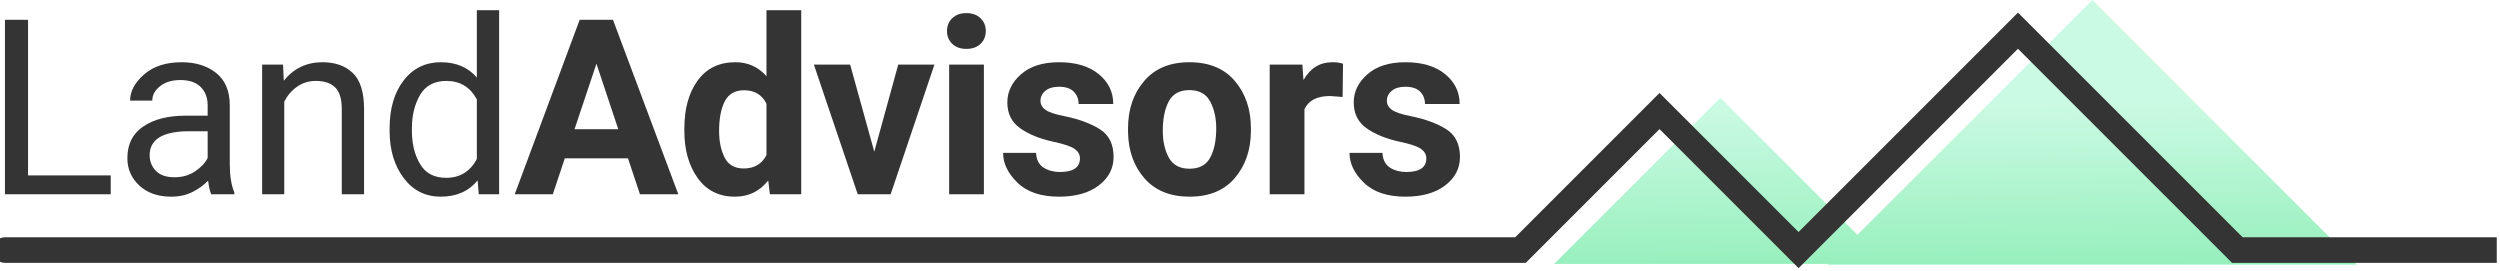
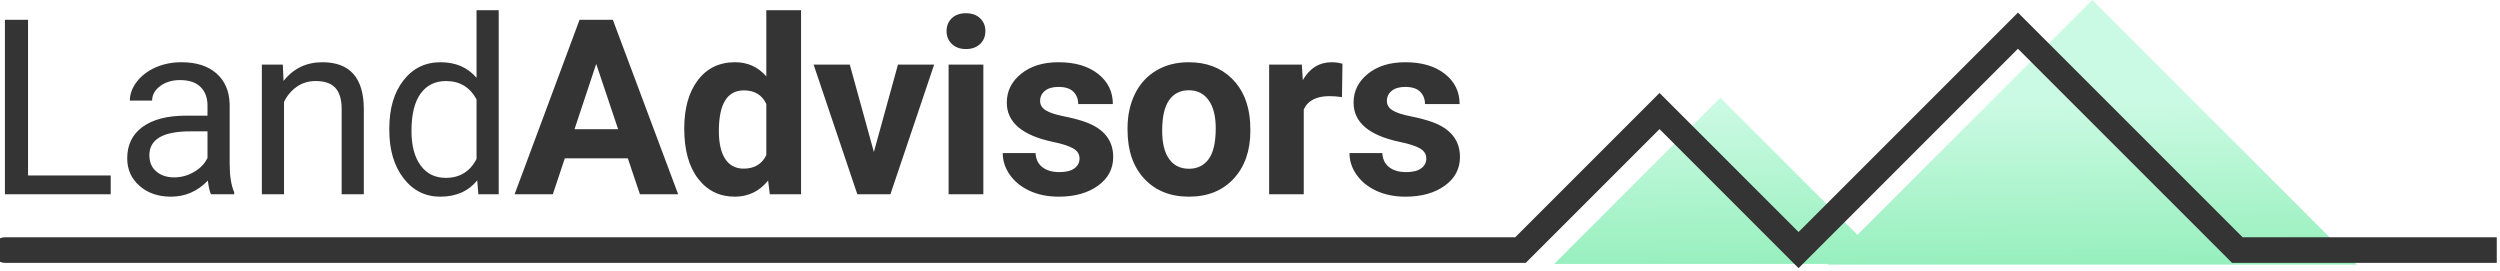
<svg xmlns="http://www.w3.org/2000/svg" width="489px" height="53px" viewBox="0 0 489 53" version="1.1">
  <defs>
    <linearGradient x1="48.258%" y1="39.742%" x2="49.96%" y2="98.609%" id="linearGradient-1">
      <stop stop-color="#B1F7D5" offset="0%" />
      <stop stop-color="#67E89F" offset="100%" />
    </linearGradient>
  </defs>
  <g id="Page-1" stroke="none" stroke-width="1" fill="none" fill-rule="evenodd">
    <g id="Group" transform="translate(-3, -7)">
      <path d="M360.625,58.625 L307,58.625 L339.5,26.125 L366.312,52.938 L412.25,7 L464,58.75 L360.5,58.75 L360.625,58.625 Z" id="Combined-Shape" fill="url(#linearGradient-1)" fill-rule="nonzero" opacity="0.675" />
-       <text id="LandAdvisors" font-family="Roboto-Regular, Roboto" font-size="48" font-weight="normal" letter-spacing="-0.5" fill="#343434">
-         <tspan x="0" y="45">Land</tspan>
-         <tspan x="103.492" y="45" font-family="Roboto-Bold, Roboto" font-weight="bold">Advisor</tspan>
-         <tspan x="265.648" y="45" font-family="Roboto-Bold, Roboto" font-weight="bold">s</tspan>
-       </text>
+       <path d="M8.484,41.32 L24.656,41.32 L24.656,45 L3.961,45 L3.961,10.875 L8.484,10.875 L8.484,41.32 Z M44.266,45 C44.016,44.5 43.813,43.609 43.656,42.328 C41.641,44.422 39.234,45.469 36.438,45.469 C33.937,45.469 31.887,44.762 30.285,43.348 C28.684,41.934 27.883,40.141 27.883,37.969 C27.883,35.328 28.887,33.277 30.895,31.816 C32.902,30.355 35.727,29.625 39.367,29.625 L43.586,29.625 L43.586,27.633 C43.586,26.117 43.133,24.91 42.227,24.012 C41.32,23.113 39.984,22.664 38.219,22.664 C36.672,22.664 35.375,23.055 34.328,23.836 C33.281,24.617 32.758,25.562 32.758,26.672 L28.398,26.672 C28.398,25.406 28.848,24.184 29.746,23.004 C30.645,21.824 31.863,20.891 33.402,20.203 C34.941,19.516 36.633,19.172 38.477,19.172 C41.398,19.172 43.687,19.902 45.344,21.363 C47,22.824 47.859,24.836 47.922,27.398 L47.922,39.07 C47.922,41.398 48.219,43.25 48.812,44.625 L48.812,45 L44.266,45 Z M37.07,41.695 C38.43,41.695 39.719,41.344 40.938,40.641 C42.156,39.937 43.039,39.023 43.586,37.898 L43.586,32.695 L40.188,32.695 C34.875,32.695 32.219,34.25 32.219,37.359 C32.219,38.719 32.672,39.781 33.578,40.547 C34.484,41.313 35.648,41.695 37.07,41.695 Z M58.32,19.641 L58.461,22.828 C60.398,20.391 62.93,19.172 66.055,19.172 C71.414,19.172 74.117,22.195 74.164,28.242 L74.164,45 L69.828,45 L69.828,28.219 C69.812,26.391 69.395,25.039 68.574,24.164 C67.754,23.289 66.477,22.852 64.742,22.852 C63.336,22.852 62.102,23.227 61.039,23.977 C59.977,24.727 59.148,25.711 58.555,26.93 L58.555,45 L54.219,45 L54.219,19.641 L58.32,19.641 Z M79.148,32.109 C79.148,28.219 80.07,25.09 81.914,22.723 C83.758,20.355 86.172,19.172 89.156,19.172 C92.125,19.172 94.477,20.187 96.211,22.219 L96.211,9 L100.547,9 L100.547,45 L96.562,45 L96.352,42.281 C94.617,44.406 92.203,45.469 89.109,45.469 C86.172,45.469 83.777,44.266 81.926,41.859 C80.074,39.453 79.148,36.313 79.148,32.438 L79.148,32.109 Z M83.484,32.602 C83.484,35.477 84.078,37.727 85.266,39.352 C86.453,40.977 88.094,41.789 90.188,41.789 C92.938,41.789 94.945,40.555 96.211,38.086 L96.211,26.438 C94.914,24.047 92.922,22.852 90.234,22.852 C88.109,22.852 86.453,23.672 85.266,25.312 C84.078,26.953 83.484,29.383 83.484,32.602 Z M125.805,37.969 L113.477,37.969 L111.133,45 L103.656,45 L116.359,10.875 L122.875,10.875 L135.648,45 L128.172,45 L125.805,37.969 Z M115.375,32.273 L123.906,32.273 L119.617,19.5 L115.375,32.273 Z M136.836,32.133 C136.836,28.18 137.723,25.031 139.496,22.688 C141.27,20.344 143.695,19.172 146.773,19.172 C149.242,19.172 151.281,20.094 152.891,21.938 L152.891,9 L159.688,9 L159.688,45 L153.57,45 L153.242,42.305 C151.555,44.414 149.383,45.469 146.727,45.469 C143.742,45.469 141.348,44.293 139.543,41.941 C137.738,39.59 136.836,36.32 136.836,32.133 Z M143.609,32.625 C143.609,35 144.023,36.82 144.852,38.086 C145.68,39.352 146.883,39.984 148.461,39.984 C150.555,39.984 152.031,39.102 152.891,37.336 L152.891,27.328 C152.047,25.562 150.586,24.68 148.508,24.68 C145.242,24.68 143.609,27.328 143.609,32.625 Z M173.93,36.727 L178.641,19.641 L185.719,19.641 L177.164,45 L170.695,45 L162.141,19.641 L169.219,19.641 L173.93,36.727 Z M195.344,45 L188.547,45 L188.547,19.641 L195.344,19.641 L195.344,45 Z M188.148,13.078 C188.148,12.062 188.488,11.227 189.168,10.57 C189.848,9.914 190.773,9.586 191.945,9.586 C193.102,9.586 194.023,9.914 194.711,10.57 C195.398,11.227 195.742,12.062 195.742,13.078 C195.742,14.109 195.395,14.953 194.699,15.609 C194.004,16.266 193.086,16.594 191.945,16.594 C190.805,16.594 189.887,16.266 189.191,15.609 C188.496,14.953 188.148,14.109 188.148,13.078 Z M214.156,37.992 C214.156,37.164 213.746,36.512 212.926,36.035 C212.105,35.559 210.789,35.133 208.977,34.758 C202.945,33.492 199.93,30.93 199.93,27.07 C199.93,24.82 200.863,22.941 202.73,21.434 C204.598,19.926 207.039,19.172 210.055,19.172 C213.273,19.172 215.848,19.93 217.777,21.445 C219.707,22.961 220.672,24.93 220.672,27.352 L213.898,27.352 C213.898,26.383 213.586,25.582 212.961,24.949 C212.336,24.316 211.359,24 210.031,24 C208.891,24 208.008,24.258 207.383,24.773 C206.758,25.289 206.445,25.945 206.445,26.742 C206.445,27.492 206.801,28.098 207.512,28.559 C208.223,29.02 209.422,29.418 211.109,29.754 C212.797,30.09 214.219,30.469 215.375,30.891 C218.953,32.203 220.742,34.477 220.742,37.711 C220.742,40.023 219.75,41.895 217.766,43.324 C215.781,44.754 213.219,45.469 210.078,45.469 C207.953,45.469 206.066,45.09 204.418,44.332 C202.77,43.574 201.477,42.535 200.539,41.215 C199.602,39.895 199.133,38.469 199.133,36.938 L205.555,36.938 C205.617,38.141 206.062,39.062 206.891,39.703 C207.719,40.344 208.828,40.664 210.219,40.664 C211.516,40.664 212.496,40.418 213.16,39.926 C213.824,39.434 214.156,38.789 214.156,37.992 Z M223.547,32.086 C223.547,29.57 224.031,27.328 225,25.359 C225.969,23.391 227.363,21.867 229.184,20.789 C231.004,19.711 233.117,19.172 235.523,19.172 C238.945,19.172 241.738,20.219 243.902,22.312 C246.066,24.406 247.273,27.25 247.523,30.844 L247.57,32.578 C247.57,36.469 246.484,39.59 244.312,41.941 C242.141,44.293 239.227,45.469 235.57,45.469 C231.914,45.469 228.996,44.297 226.816,41.953 C224.637,39.609 223.547,36.422 223.547,32.391 L223.547,32.086 Z M230.32,32.578 C230.32,34.984 230.773,36.824 231.68,38.098 C232.586,39.371 233.883,40.008 235.57,40.008 C237.211,40.008 238.492,39.379 239.414,38.121 C240.336,36.863 240.797,34.852 240.797,32.086 C240.797,29.727 240.336,27.898 239.414,26.602 C238.492,25.305 237.195,24.656 235.523,24.656 C233.867,24.656 232.586,25.301 231.68,26.59 C230.773,27.879 230.32,29.875 230.32,32.578 Z M265.492,25.992 C264.57,25.867 263.758,25.805 263.055,25.805 C260.492,25.805 258.813,26.672 258.016,28.406 L258.016,45 L251.242,45 L251.242,19.641 L257.641,19.641 L257.828,22.664 C259.188,20.336 261.07,19.172 263.477,19.172 C264.227,19.172 264.93,19.273 265.586,19.477 L265.492,25.992 Z M281.984,37.992 C281.984,37.164 281.574,36.512 280.754,36.035 C279.934,35.559 278.617,35.133 276.805,34.758 C270.773,33.492 267.758,30.93 267.758,27.07 C267.758,24.82 268.691,22.941 270.559,21.434 C272.426,19.926 274.867,19.172 277.883,19.172 C281.102,19.172 283.676,19.93 285.605,21.445 C287.535,22.961 288.5,24.93 288.5,27.352 L281.727,27.352 C281.727,26.383 281.414,25.582 280.789,24.949 C280.164,24.316 279.188,24 277.859,24 C276.719,24 275.836,24.258 275.211,24.773 C274.586,25.289 274.273,25.945 274.273,26.742 C274.273,27.492 274.629,28.098 275.34,28.559 C276.051,29.02 277.25,29.418 278.938,29.754 C280.625,30.09 282.047,30.469 283.203,30.891 C286.781,32.203 288.57,34.477 288.57,37.711 C288.57,40.023 287.578,41.895 285.594,43.324 C283.609,44.754 281.047,45.469 277.906,45.469 C275.781,45.469 273.895,45.09 272.246,44.332 C270.598,43.574 269.305,42.535 268.367,41.215 C267.43,39.895 266.961,38.469 266.961,36.938 L273.383,36.938 C273.445,38.141 273.891,39.062 274.719,39.703 C275.547,40.344 276.656,40.664 278.047,40.664 C279.344,40.664 280.324,40.418 280.988,39.926 C281.652,39.434 281.984,38.789 281.984,37.992 Z" id="LandAdvisors" fill="#343434" />
      <path d="M8.374,55.914 C-18.863,55.914 78.481,55.914 300.407,55.914 L327.602,28.718 L354.798,55.914 L397.711,13 L440.625,55.914 L491.367,55.914" id="Path" stroke="#343434" stroke-width="5" fill-rule="nonzero" />
    </g>
  </g>
</svg>
